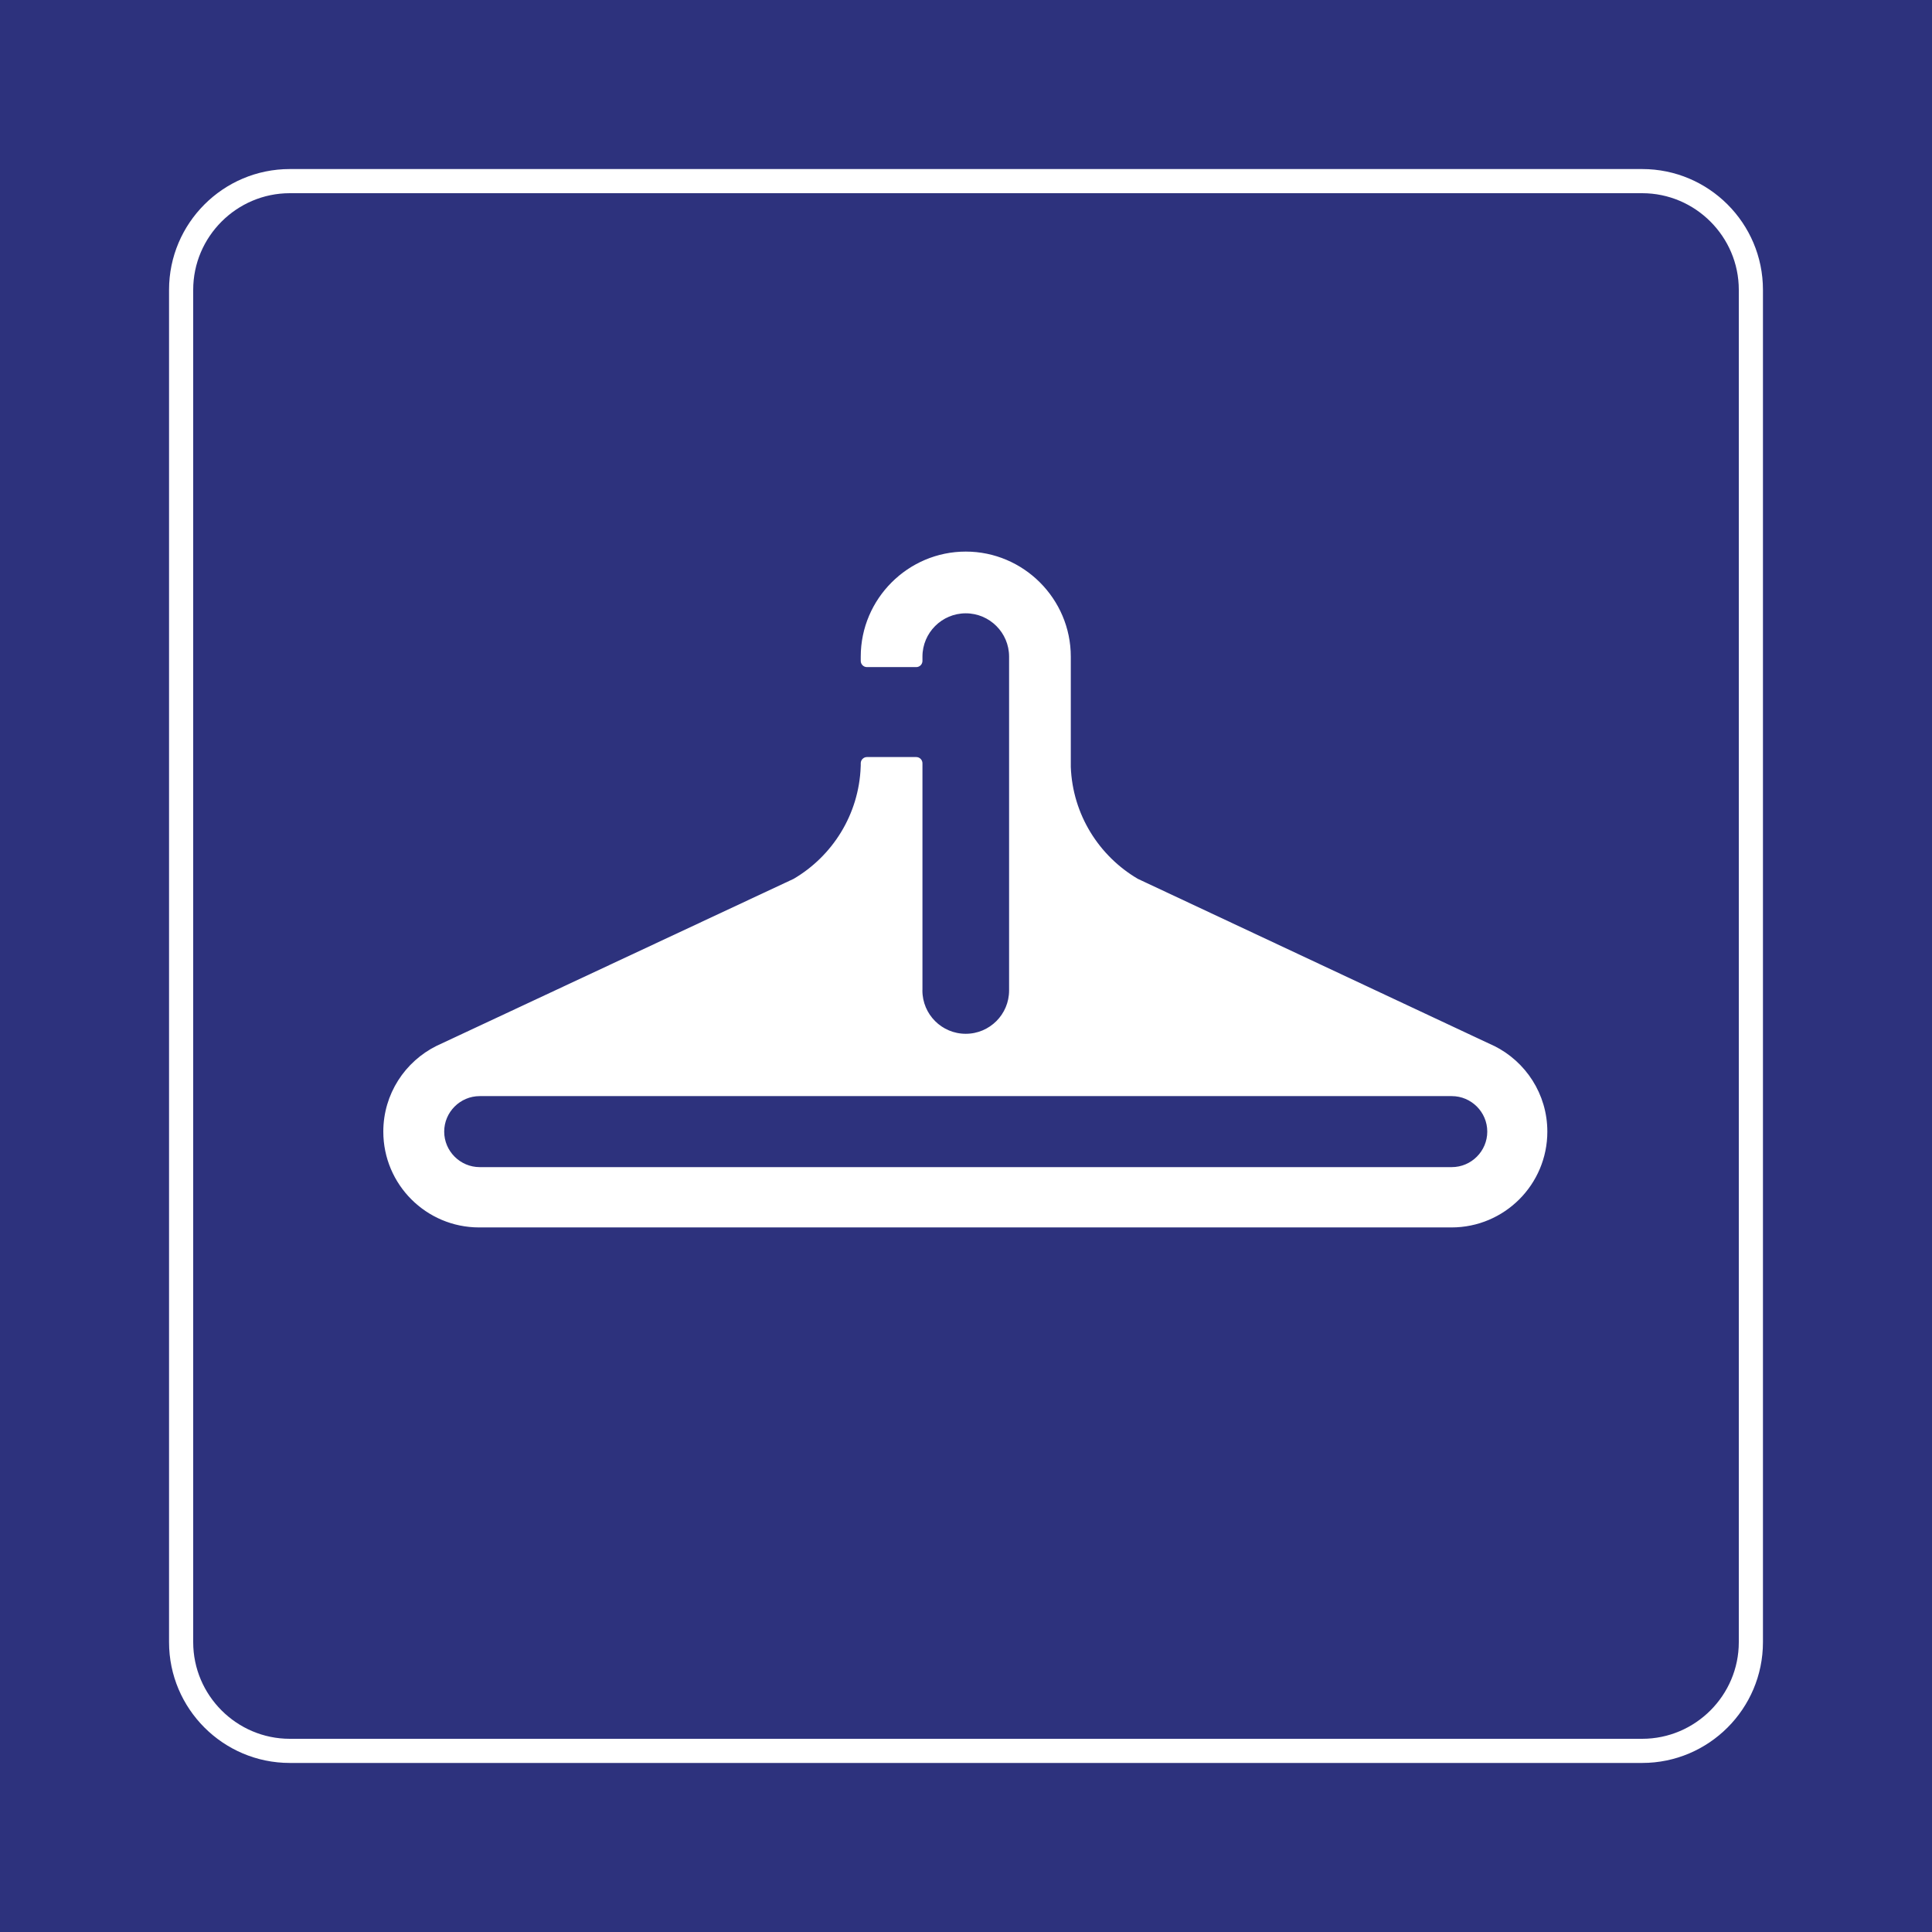
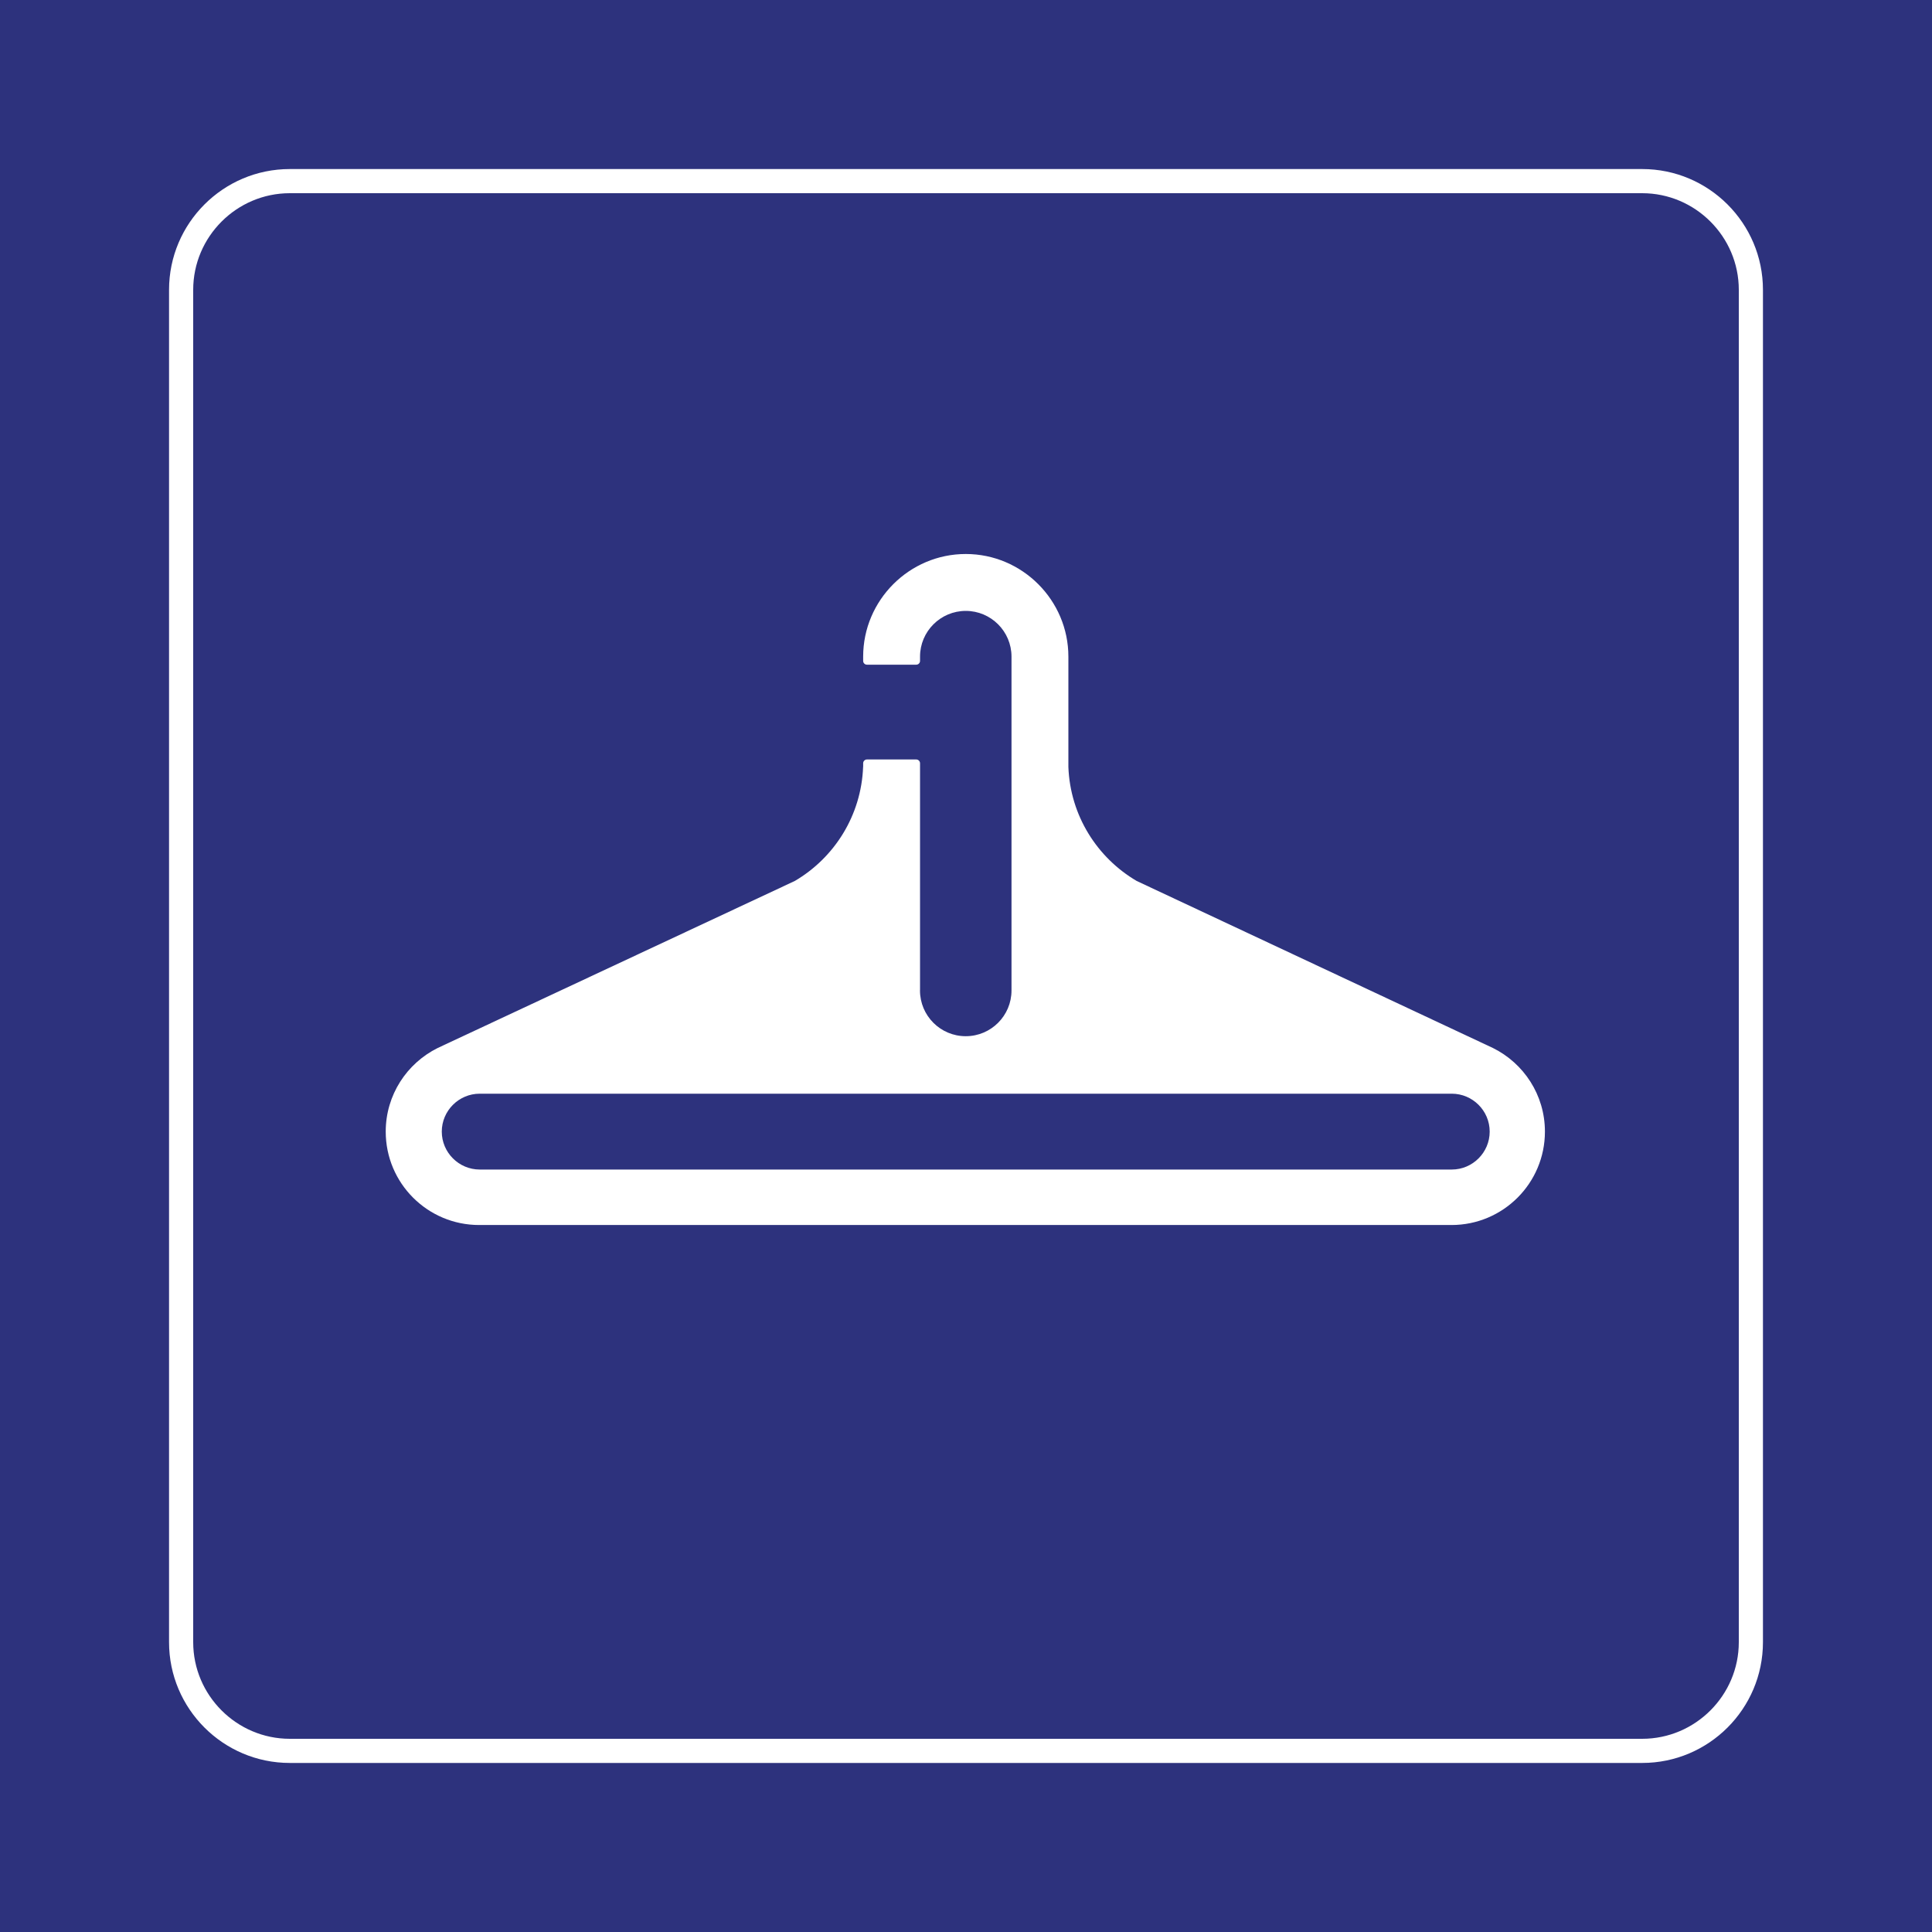
- <svg xmlns="http://www.w3.org/2000/svg" version="1.0" id="Ebene_1" x="0px" y="0px" viewBox="0 0 400 400" enable-background="new 0 0 400 400" xml:space="preserve">
+ <svg xmlns="http://www.w3.org/2000/svg" version="1.0" x="0px" y="0px" viewBox="0 0 400 400" enable-background="new 0 0 400 400" xml:space="preserve">
  <rect id="background-blue" fill="#2D327D" width="400" height="400" />
  <g id="content_1_">
    <path id="frameWhite" fill="#FFFFFF" d="M340,40c11,0,20,9,20,20v280c0,11-9,20-20,20H60c-11,0-20-9-20-20V60c0-11,9-20,20-20H340    M340,35H60c-13.785,0-25,11.215-25,25v280c0,13.785,11.215,25,25,25h280c13.785,0,25-11.215,25-25V60   C365,46.215,353.785,35,340,35L340,35z" />
-     <path fill="#FFFFFF" stroke="#FFFFFF" stroke-miterlimit="10" d="M309.096,216.976c-0.026-0.02-73.759-34.582-73.759-34.582   c-8.177-4.797-13.765-13.537-14.14-23.613v-22.834c0-11.684-9.557-21.247-21.244-21.247c-11.687,0-21.245,9.563-21.245,21.247   v0.888c0,0.43,0.353,0.782,0.785,0.782h10.205c0.433,0,0.786-0.352,0.786-0.782v-0.888c0-5.222,4.246-9.467,9.469-9.467   c5.218,0,9.468,4.245,9.468,9.467v69.113c0,5.237-4.244,9.475-9.476,9.475c-5.232,0-9.472-4.238-9.472-9.475   c0-0.056,0.007-0.119,0.011-0.173v-46.859c0-0.432-0.35-0.785-0.783-0.788h-10.208c-0.432,0-0.785,0.354-0.785,0.788v0.746   l-0.011,0.007c-0.379,10.076-5.963,18.816-14.141,23.613c0,0-73.905,34.562-73.937,34.582c-6.371,3.162-10.759,9.717-10.759,17.313   c0,10.682,8.661,19.337,19.339,19.337h201.318c10.68,0,19.343-8.655,19.343-19.337C319.86,226.693,315.472,220.138,309.096,216.976   z M308.424,234.289c0,4.32-3.529,7.851-7.851,7.851H99.32c-4.319,0-7.854-3.531-7.854-7.851l0,0c0-4.322,3.535-7.851,7.854-7.851   h201.252C304.895,226.438,308.424,229.967,308.424,234.289L308.424,234.289z" />
+     <path fill="#FFFFFF" d="M309.096,216.976c-0.026-0.02-73.759-34.582-73.759-34.582c-8.177-4.797-13.765-13.537-14.14-23.613   v-22.834c0-11.684-9.557-21.247-21.244-21.247c-11.687,0-21.245,9.563-21.245,21.247v0.888c0,0.43,0.353,0.782,0.785,0.782h10.205   c0.433,0,0.786-0.352,0.786-0.782v-0.888c0-5.222,4.246-9.467,9.469-9.467c5.218,0,9.468,4.245,9.468,9.467v69.113   c0,5.237-4.244,9.475-9.476,9.475c-5.232,0-9.472-4.238-9.472-9.475c0-0.056,0.007-0.119,0.011-0.173v-46.859   c0-0.432-0.35-0.785-0.783-0.788h-10.208c-0.432,0-0.785,0.354-0.785,0.788v0.746l-0.011,0.007   c-0.379,10.076-5.963,18.816-14.141,23.613c0,0-73.905,34.562-73.937,34.582c-6.371,3.162-10.759,9.717-10.759,17.313   c0,10.682,8.661,19.337,19.339,19.337h201.318c10.68,0,19.343-8.655,19.343-19.337C319.86,226.693,315.472,220.138,309.096,216.976   z M308.424,234.289c0,4.32-3.529,7.851-7.851,7.851H99.32c-4.319,0-7.854-3.531-7.854-7.851l0,0c0-4.322,3.535-7.851,7.854-7.851   h201.252C304.895,226.438,308.424,229.967,308.424,234.289L308.424,234.289z" />
  </g>
</svg>
